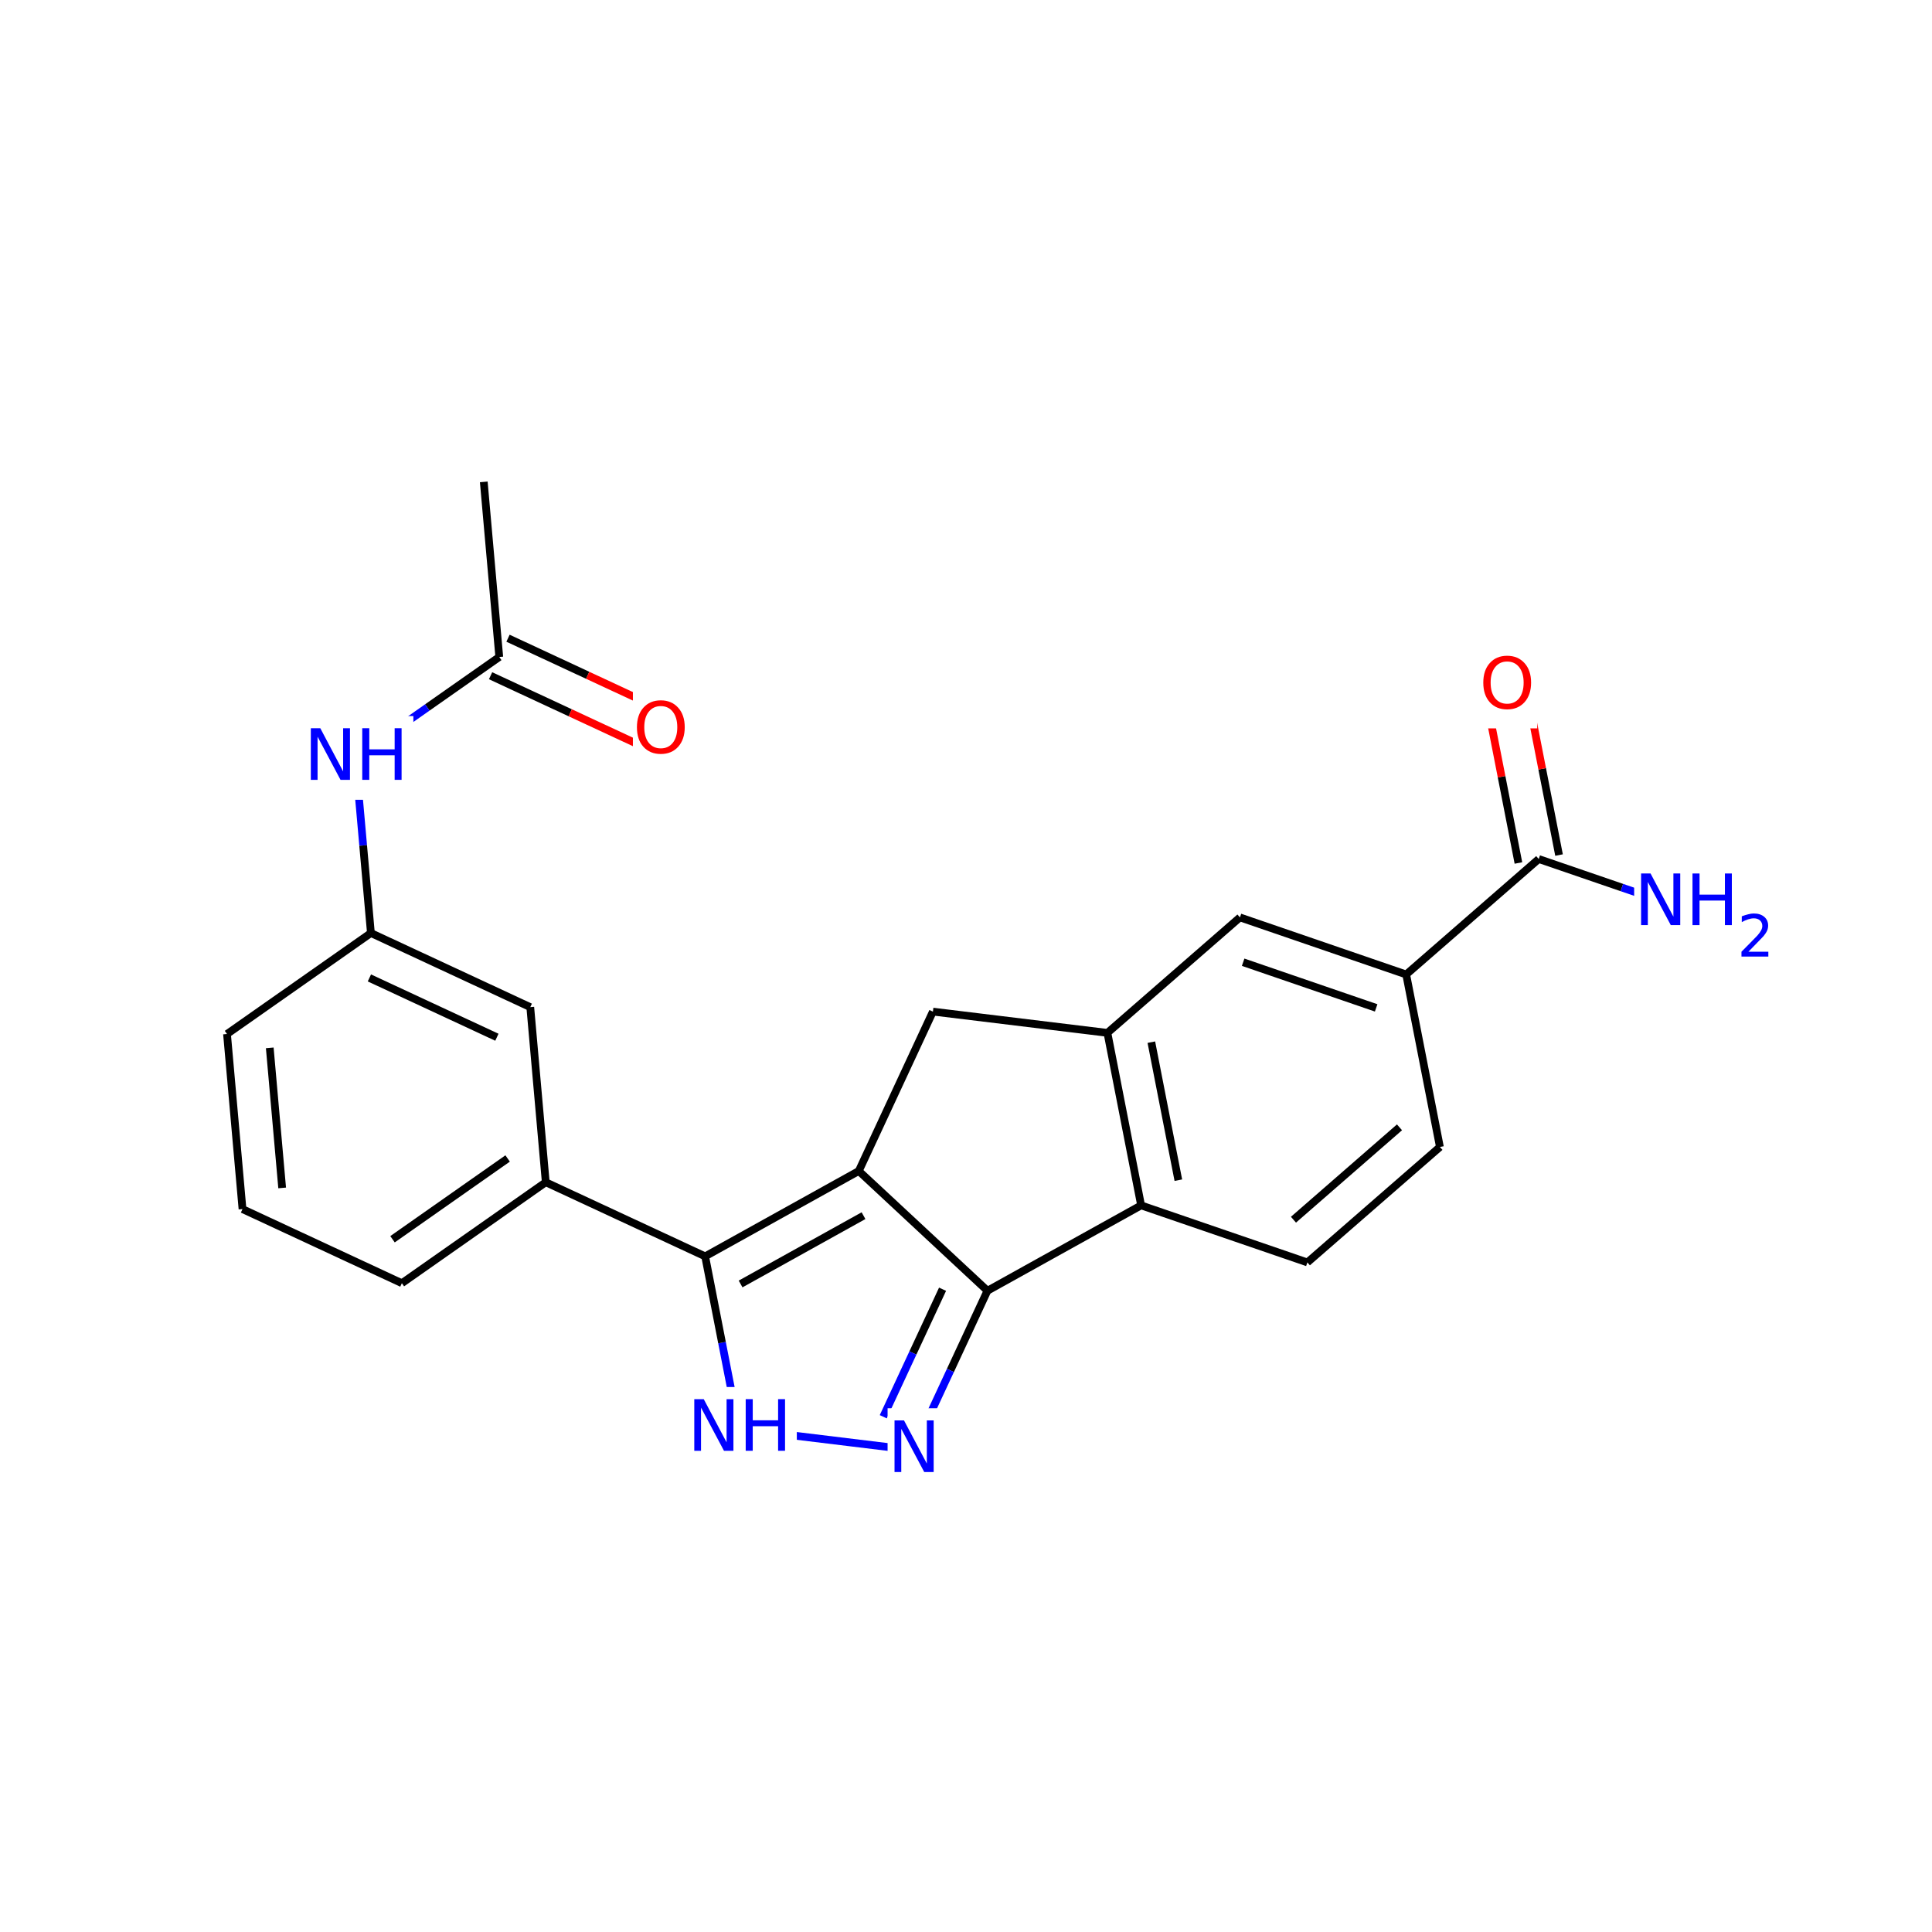
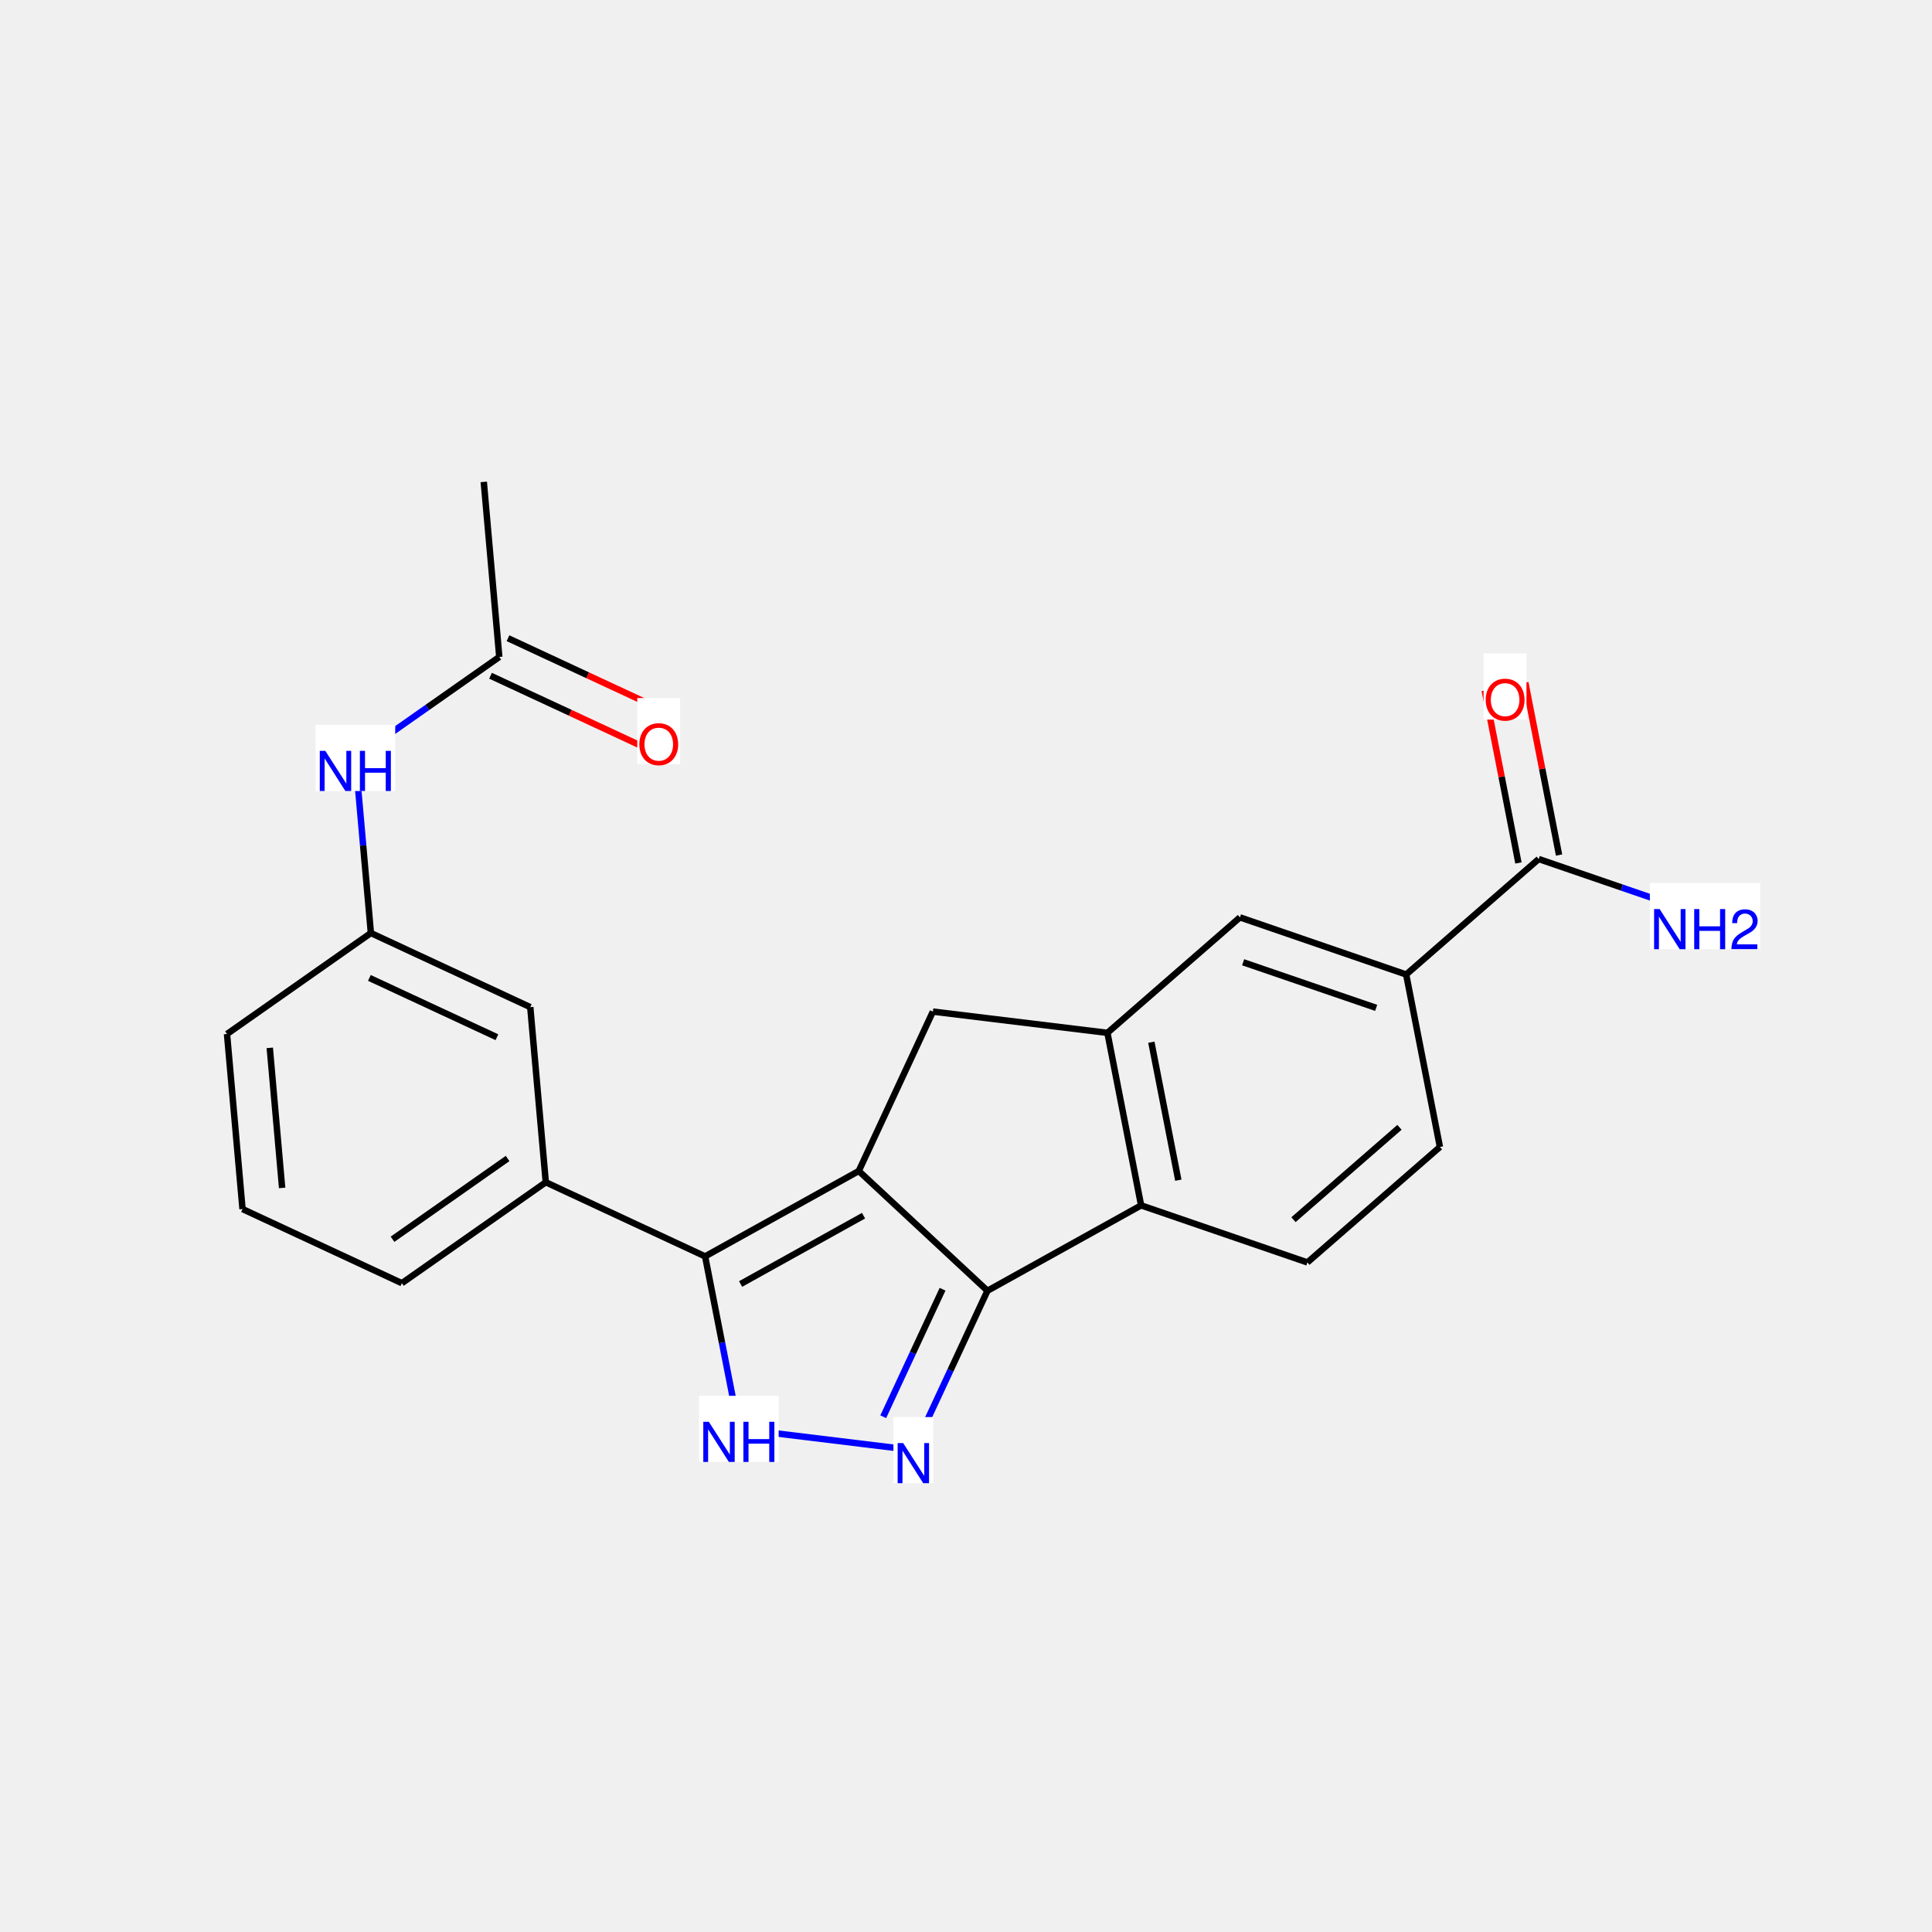
- <svg xmlns="http://www.w3.org/2000/svg" xmlns:xlink="http://www.w3.org/1999/xlink" width="300pt" height="300pt" viewBox="0 0 300 300">
-   <defs>
-     <symbol overflow="visible">
-       <path d="M.547 1.938V-7.75h5.5v9.688zm.625-.61h4.266v-8.47H1.171zm0 0" />
-     </symbol>
-     <symbol overflow="visible" id="a">
-       <path d="M1.078-8.016h1.47l3.546 6.704v-6.704h1.062V0H5.688L2.124-6.703V0H1.078zm0 0" />
-     </symbol>
-     <symbol overflow="visible" id="b">
-       <path d="M1.078-8.016h1.094v3.282H6.11v-3.282h1.077V0H6.11v-3.813H2.17V0H1.078zm0 0" />
-     </symbol>
-     <symbol overflow="visible" id="d">
-       <path d="M4.328-7.28c-.78 0-1.406.296-1.875.89-.46.585-.687 1.382-.687 2.39 0 1.012.226 1.813.687 2.406.47.586 1.094.875 1.875.875.79 0 1.414-.288 1.875-.874.457-.593.688-1.394.688-2.406 0-1.008-.23-1.805-.687-2.39-.46-.594-1.086-.89-1.875-.89zm0-.892c1.125 0 2.024.383 2.703 1.14C7.708-6.28 8.048-5.27 8.048-4c0 1.262-.34 2.273-1.016 3.03C6.353-.22 5.454.157 4.33.157S2.3-.22 1.625-.97c-.668-.75-1-1.757-1-3.03 0-1.27.332-2.28 1-3.03.676-.76 1.578-1.142 2.703-1.142zm0 0" />
-     </symbol>
-     <symbol overflow="visible">
-       <path d="M.453 1.594v-7.938h4.5v7.938zm.5-.5h3.5v-6.938h-3.5zm0 0" />
-     </symbol>
-     <symbol overflow="visible" id="c">
-       <path d="M1.734-.75h3.094V0H.656v-.75c.344-.344.8-.805 1.375-1.39.583-.594.954-.973 1.11-1.14.282-.322.473-.595.58-.814.112-.226.17-.445.17-.656 0-.352-.12-.64-.36-.86-.24-.218-.557-.327-.952-.327-.28 0-.578.054-.89.156-.305.093-.633.24-.985.436v-.906c.352-.133.688-.238 1-.313.313-.082.598-.125.86-.125.675 0 1.218.172 1.624.516.407.344.61.797.61 1.36 0 .273-.055.53-.156.78-.105.243-.288.524-.546.845-.074.085-.31.328-.703.734-.398.406-.95.976-1.656 1.703zm0 0" />
-     </symbol>
-   </defs>
+ <svg xmlns="http://www.w3.org/2000/svg" version="1.1" baseProfile="full" xml:space="preserve" width="300px" height="300px">
+   <line x1="75.12" y1="74.83" x2="77.53" y2="102.01" stroke="rgb(0,0,0)" stroke-width="1" />
+   <line x1="77.53" y1="102.01" x2="66.36" y2="109.85" stroke="rgb(0,0,0)" stroke-width="1" />
+   <line x1="66.36" y1="109.85" x2="55.19" y2="117.69" stroke="rgb(0,0,255)" stroke-width="1" />
+   <line x1="76.17" y1="104.93" x2="88.55" y2="110.68" stroke="rgb(0,0,0)" stroke-width="1" />
+   <line x1="88.55" y1="110.68" x2="100.92" y2="116.44" stroke="rgb(255,0,0)" stroke-width="1" />
+   <line x1="78.88" y1="99.10" x2="91.26" y2="104.86" stroke="rgb(0,0,0)" stroke-width="1" />
+   <line x1="91.26" y1="104.86" x2="103.63" y2="110.61" stroke="rgb(255,0,0)" stroke-width="1" />
+   <line x1="55.19" y1="117.69" x2="56.39" y2="131.29" stroke="rgb(0,0,255)" stroke-width="1" />
+   <line x1="56.39" y1="131.29" x2="57.59" y2="144.88" stroke="rgb(0,0,0)" stroke-width="1" />
+   <polygon fill="rgb(255,255,255)" stroke="none" stroke-width="0" points="49.00,122.83 61.37,122.83 61.37,112.55 49.00,112.55 49.00,122.83" />
  <g>
-     <path fill="#fff" d="M0 0h300v300H0z" />
-     <path d="M75.12 74.828l2.407 27.188M77.527 102.016l-11.172 7.836" stroke-width="1.2" stroke="#000" stroke-miterlimit="10" fill="none" />
-     <path d="M66.355 109.852l-11.168 7.84" stroke-width="1.2" stroke="#00f" stroke-miterlimit="10" fill="none" />
-     <path d="M76.176 104.926l12.37 5.754" stroke-width="1.2" stroke="#000" stroke-miterlimit="10" fill="none" />
-     <path d="M88.547 110.68l12.375 5.757" stroke-width="1.2" stroke="#f00" stroke-miterlimit="10" fill="none" />
-     <path d="M78.883 99.102l12.375 5.757" stroke-width="1.2" stroke="#000" stroke-miterlimit="10" fill="none" />
-     <path d="M91.258 104.86l12.37 5.753" stroke-width="1.2" stroke="#f00" stroke-miterlimit="10" fill="none" />
-     <path d="M55.188 117.69l1.203 13.595" stroke-width="1.2" stroke="#00f" stroke-miterlimit="10" fill="none" />
-     <path d="M56.39 131.285l1.204 13.594" stroke-width="1.2" stroke="#000" stroke-miterlimit="10" fill="none" />
-     <path d="M47.188 111.19h17v13h-17zm0 0" fill="#fff" />
-     <g fill="#00f">
-       <use xlink:href="#a" x="47.188" y="121.093" />
-       <use xlink:href="#b" x="55.171" y="121.093" />
-     </g>
-     <path d="M57.594 144.88l24.746 11.51M57.36 151.852l19.796 9.21M35.25 160.56l22.344-15.68M82.34 156.39l2.406 27.188M84.746 183.578l24.75 11.508M84.746 183.578l-22.344 15.676M78.824 179.887L60.95 192.43M109.496 195.086l23.856-13.254M115 199.375l19.086-10.605" stroke-width="1.2" stroke="#000" stroke-miterlimit="10" fill="none" />
-     <path d="M114.73 221.875l-2.617-13.395" stroke-width="1.2" stroke="#00f" stroke-miterlimit="10" fill="none" />
-     <path d="M112.113 208.48l-2.617-13.394M133.352 181.832l11.51-24.75M133.352 181.832l19.98 18.594M144.863 157.082l27.094 3.3M171.957 160.383l5.234 26.785M178.78 161.828l4.193 21.43M192.54 142.453l-20.583 17.93M177.19 187.168l25.818 8.86M153.332 200.426l23.86-13.258M203.008 196.027l20.582-17.925M200.848 189.395l16.464-14.344M223.59 178.102l-5.238-26.786M218.352 151.316l20.582-17.93M218.352 151.316l-25.813-8.863M213.688 156.504l-20.653-7.09M238.934 133.387l12.91 4.43" stroke-width="1.2" stroke="#000" stroke-miterlimit="10" fill="none" />
-     <path d="M251.844 137.816l12.906 4.434" stroke-width="1.2" stroke="#00f" stroke-miterlimit="10" fill="none" />
-     <path d="M242.086 132.773l-2.617-13.394" stroke-width="1.2" stroke="#000" stroke-miterlimit="10" fill="none" />
-     <path d="M239.47 119.38l-2.618-13.396" stroke-width="1.2" stroke="#f00" stroke-miterlimit="10" fill="none" />
-     <path d="M235.78 134.004l-2.616-13.395" stroke-width="1.2" stroke="#000" stroke-miterlimit="10" fill="none" />
-     <path d="M233.164 120.61l-2.617-13.39" stroke-width="1.2" stroke="#f00" stroke-miterlimit="10" fill="none" />
-     <path d="M253.75 133.75h22v17h-22zm0 0" fill="#fff" />
-     <g fill="#00f">
-       <use xlink:href="#a" x="253.75" y="143.651" />
-       <use xlink:href="#b" x="261.733" y="143.651" />
-     </g>
-     <use xlink:href="#c" x="269.758" y="148.534" fill="#00f" />
-     <path d="M229.7 100.102h9v13h-9zm0 0" fill="#fff" />
-     <use xlink:href="#d" x="229.699" y="110.003" fill="#f00" />
-     <path d="M153.332 200.426l-5.754 12.375" stroke-width="1.2" stroke="#000" stroke-miterlimit="10" fill="none" />
-     <path d="M147.578 212.8l-5.754 12.372" stroke-width="1.2" stroke="#00f" stroke-miterlimit="10" fill="none" />
-     <path d="M146.36 200.19l-4.606 9.9" stroke-width="1.2" stroke="#000" stroke-miterlimit="10" fill="none" />
-     <path d="M141.754 210.09l-4.602 9.902M141.824 225.172l-27.094-3.297" stroke-width="1.2" stroke="#00f" stroke-miterlimit="10" fill="none" />
-     <path d="M137.824 218.672h8v13h-8zm0 0" fill="#fff" />
-     <use xlink:href="#a" x="137.824" y="228.573" fill="#00f" />
-     <path d="M106.73 215.375h17v13h-17zm0 0" fill="#fff" />
-     <g fill="#00f">
-       <use xlink:href="#a" x="106.73" y="225.276" />
-       <use xlink:href="#b" x="114.714" y="225.276" />
-     </g>
-     <path d="M62.402 199.254l-24.746-11.508M37.656 187.746L35.25 160.56M43.813 184.46l-1.926-21.75" stroke-width="1.2" stroke="#000" stroke-miterlimit="10" fill="none" />
-     <path d="M98.277 107.023h9v13h-9zm0 0" fill="#fff" />
-     <use xlink:href="#d" x="98.277" y="116.925" fill="#f00" />
+     <text font-family="helvetica" font-size="8.56" fill="rgb(0,0,255)" x="49.00" y="122.83">NH</text>
+   </g>
+   <line x1="57.59" y1="144.88" x2="82.34" y2="156.39" stroke="rgb(0,0,0)" stroke-width="1" />
+   <line x1="57.36" y1="151.85" x2="77.16" y2="161.06" stroke="rgb(0,0,0)" stroke-width="1" />
+   <line x1="35.25" y1="160.56" x2="57.59" y2="144.88" stroke="rgb(0,0,0)" stroke-width="1" />
+   <line x1="82.34" y1="156.39" x2="84.75" y2="183.58" stroke="rgb(0,0,0)" stroke-width="1" />
+   <line x1="84.75" y1="183.58" x2="109.49" y2="195.09" stroke="rgb(0,0,0)" stroke-width="1" />
+   <line x1="84.75" y1="183.58" x2="62.40" y2="199.25" stroke="rgb(0,0,0)" stroke-width="1" />
+   <line x1="78.82" y1="179.89" x2="60.95" y2="192.43" stroke="rgb(0,0,0)" stroke-width="1" />
+   <line x1="109.49" y1="195.09" x2="133.35" y2="181.83" stroke="rgb(0,0,0)" stroke-width="1" />
+   <line x1="115.00" y1="199.38" x2="134.09" y2="188.77" stroke="rgb(0,0,0)" stroke-width="1" />
+   <line x1="114.73" y1="221.87" x2="112.11" y2="208.48" stroke="rgb(0,0,255)" stroke-width="1" />
+   <line x1="112.11" y1="208.48" x2="109.49" y2="195.09" stroke="rgb(0,0,0)" stroke-width="1" />
+   <line x1="133.35" y1="181.83" x2="144.86" y2="157.08" stroke="rgb(0,0,0)" stroke-width="1" />
+   <line x1="133.35" y1="181.83" x2="153.33" y2="200.43" stroke="rgb(0,0,0)" stroke-width="1" />
+   <line x1="144.86" y1="157.08" x2="171.96" y2="160.38" stroke="rgb(0,0,0)" stroke-width="1" />
+   <line x1="171.96" y1="160.38" x2="177.19" y2="187.17" stroke="rgb(0,0,0)" stroke-width="1" />
+   <line x1="178.78" y1="161.83" x2="182.97" y2="183.26" stroke="rgb(0,0,0)" stroke-width="1" />
+   <line x1="192.54" y1="142.45" x2="171.96" y2="160.38" stroke="rgb(0,0,0)" stroke-width="1" />
+   <line x1="177.19" y1="187.17" x2="203.01" y2="196.03" stroke="rgb(0,0,0)" stroke-width="1" />
+   <line x1="153.33" y1="200.43" x2="177.19" y2="187.17" stroke="rgb(0,0,0)" stroke-width="1" />
+   <line x1="203.01" y1="196.03" x2="223.59" y2="178.10" stroke="rgb(0,0,0)" stroke-width="1" />
+   <line x1="200.85" y1="189.39" x2="217.31" y2="175.05" stroke="rgb(0,0,0)" stroke-width="1" />
+   <line x1="223.59" y1="178.10" x2="218.35" y2="151.32" stroke="rgb(0,0,0)" stroke-width="1" />
+   <line x1="218.35" y1="151.32" x2="238.93" y2="133.39" stroke="rgb(0,0,0)" stroke-width="1" />
+   <line x1="218.35" y1="151.32" x2="192.54" y2="142.45" stroke="rgb(0,0,0)" stroke-width="1" />
+   <line x1="213.69" y1="156.50" x2="193.03" y2="149.42" stroke="rgb(0,0,0)" stroke-width="1" />
+   <line x1="238.93" y1="133.39" x2="251.84" y2="137.82" stroke="rgb(0,0,0)" stroke-width="1" />
+   <line x1="251.84" y1="137.82" x2="264.75" y2="142.25" stroke="rgb(0,0,255)" stroke-width="1" />
+   <line x1="242.09" y1="132.77" x2="239.47" y2="119.38" stroke="rgb(0,0,0)" stroke-width="1" />
+   <line x1="239.47" y1="119.38" x2="236.85" y2="105.99" stroke="rgb(255,0,0)" stroke-width="1" />
+   <line x1="235.78" y1="134.00" x2="233.17" y2="120.61" stroke="rgb(0,0,0)" stroke-width="1" />
+   <line x1="233.17" y1="120.61" x2="230.55" y2="107.22" stroke="rgb(255,0,0)" stroke-width="1" />
+   <polygon fill="rgb(255,255,255)" stroke="none" stroke-width="0" points="256.19,147.39 273.31,147.39 273.31,137.11 256.19,137.11 256.19,147.39" />
+   <g>
+     <text font-family="helvetica" font-size="8.56" fill="rgb(0,0,255)" x="256.19" y="147.39">NH2</text>
+   </g>
+   <polygon fill="rgb(255,255,255)" stroke="none" stroke-width="0" points="230.37,111.74 237.03,111.74 237.03,101.46 230.37,101.46 230.37,111.74" />
+   <g>
+     <text font-family="helvetica" font-size="8.56" fill="rgb(255,0,0)" x="230.37" y="111.74">O</text>
+   </g>
+   <line x1="153.33" y1="200.43" x2="147.58" y2="212.80" stroke="rgb(0,0,0)" stroke-width="1" />
+   <line x1="147.58" y1="212.80" x2="141.82" y2="225.17" stroke="rgb(0,0,255)" stroke-width="1" />
+   <line x1="146.36" y1="200.19" x2="141.75" y2="210.09" stroke="rgb(0,0,0)" stroke-width="1" />
+   <line x1="141.75" y1="210.09" x2="137.15" y2="219.99" stroke="rgb(0,0,255)" stroke-width="1" />
+   <line x1="141.82" y1="225.17" x2="114.73" y2="221.87" stroke="rgb(0,0,255)" stroke-width="1" />
+   <polygon fill="rgb(255,255,255)" stroke="none" stroke-width="0" points="138.73,230.31 144.91,230.31 144.91,220.04 138.73,220.04 138.73,230.31" />
+   <g>
+     <text font-family="helvetica" font-size="8.56" fill="rgb(0,0,255)" x="138.73" y="230.31">N</text>
+   </g>
+   <polygon fill="rgb(255,255,255)" stroke="none" stroke-width="0" points="108.55,227.01 120.91,227.01 120.91,216.74 108.55,216.74 108.55,227.01" />
+   <g>
+     <text font-family="helvetica" font-size="8.56" fill="rgb(0,0,255)" x="108.55" y="227.01">NH</text>
+   </g>
+   <line x1="62.40" y1="199.25" x2="37.66" y2="187.74" stroke="rgb(0,0,0)" stroke-width="1" />
+   <line x1="37.66" y1="187.74" x2="35.25" y2="160.56" stroke="rgb(0,0,0)" stroke-width="1" />
+   <line x1="43.81" y1="184.46" x2="41.89" y2="162.71" stroke="rgb(0,0,0)" stroke-width="1" />
+   <polygon fill="rgb(255,255,255)" stroke="none" stroke-width="0" points="98.95,118.66 105.61,118.66 105.61,108.39 98.95,108.39 98.95,118.66" />
+   <g>
+     <text font-family="helvetica" font-size="8.56" fill="rgb(255,0,0)" x="98.95" y="118.66">O</text>
  </g>
</svg>
